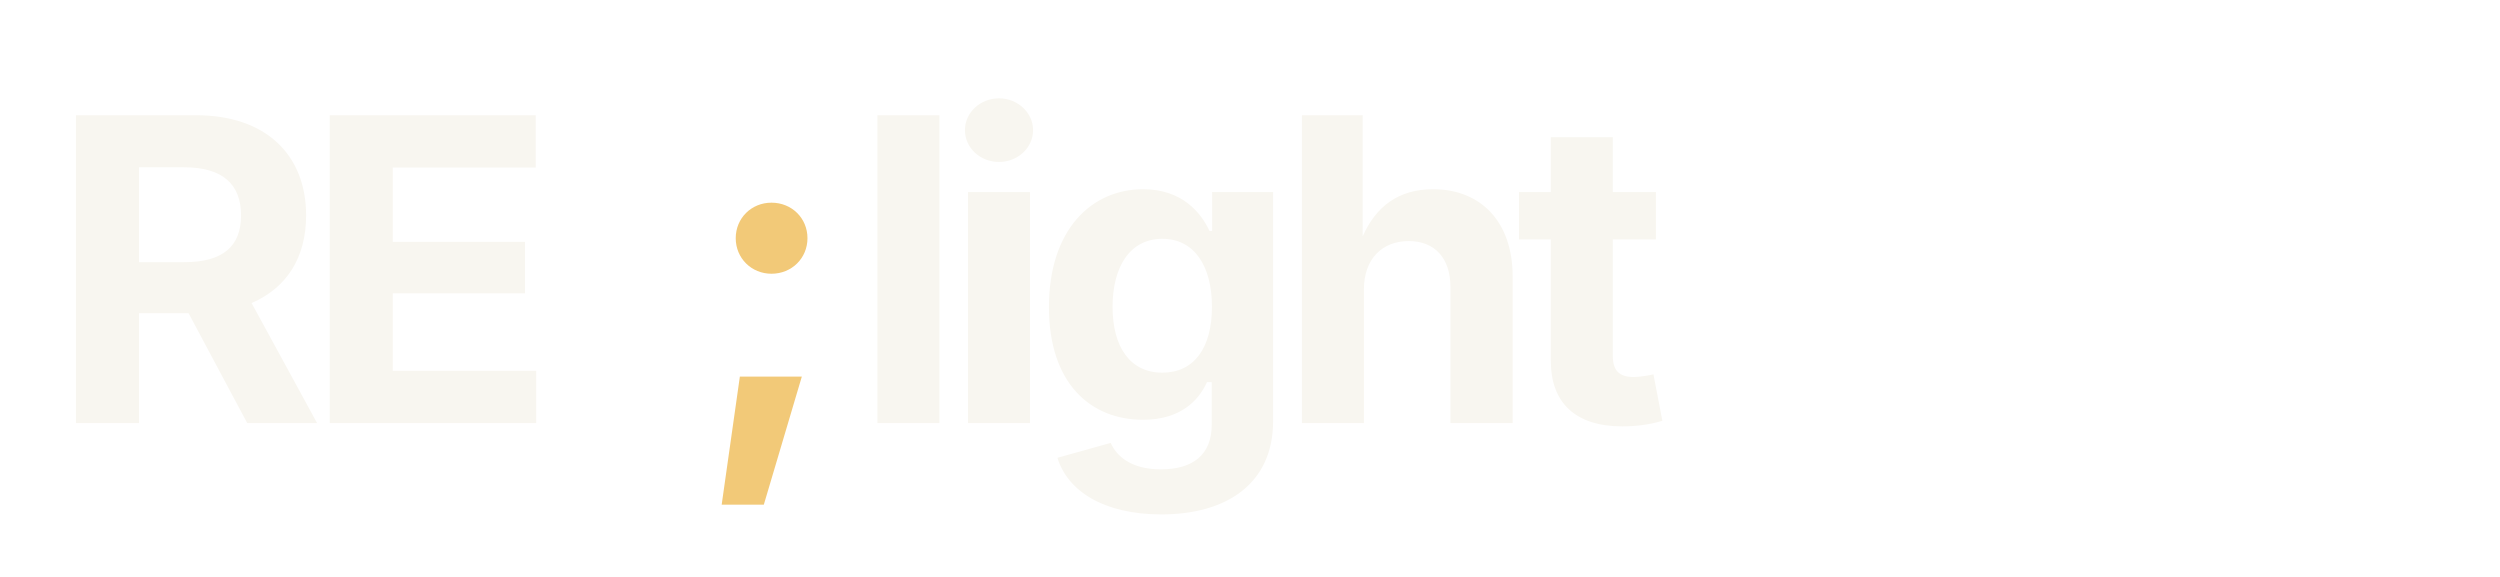
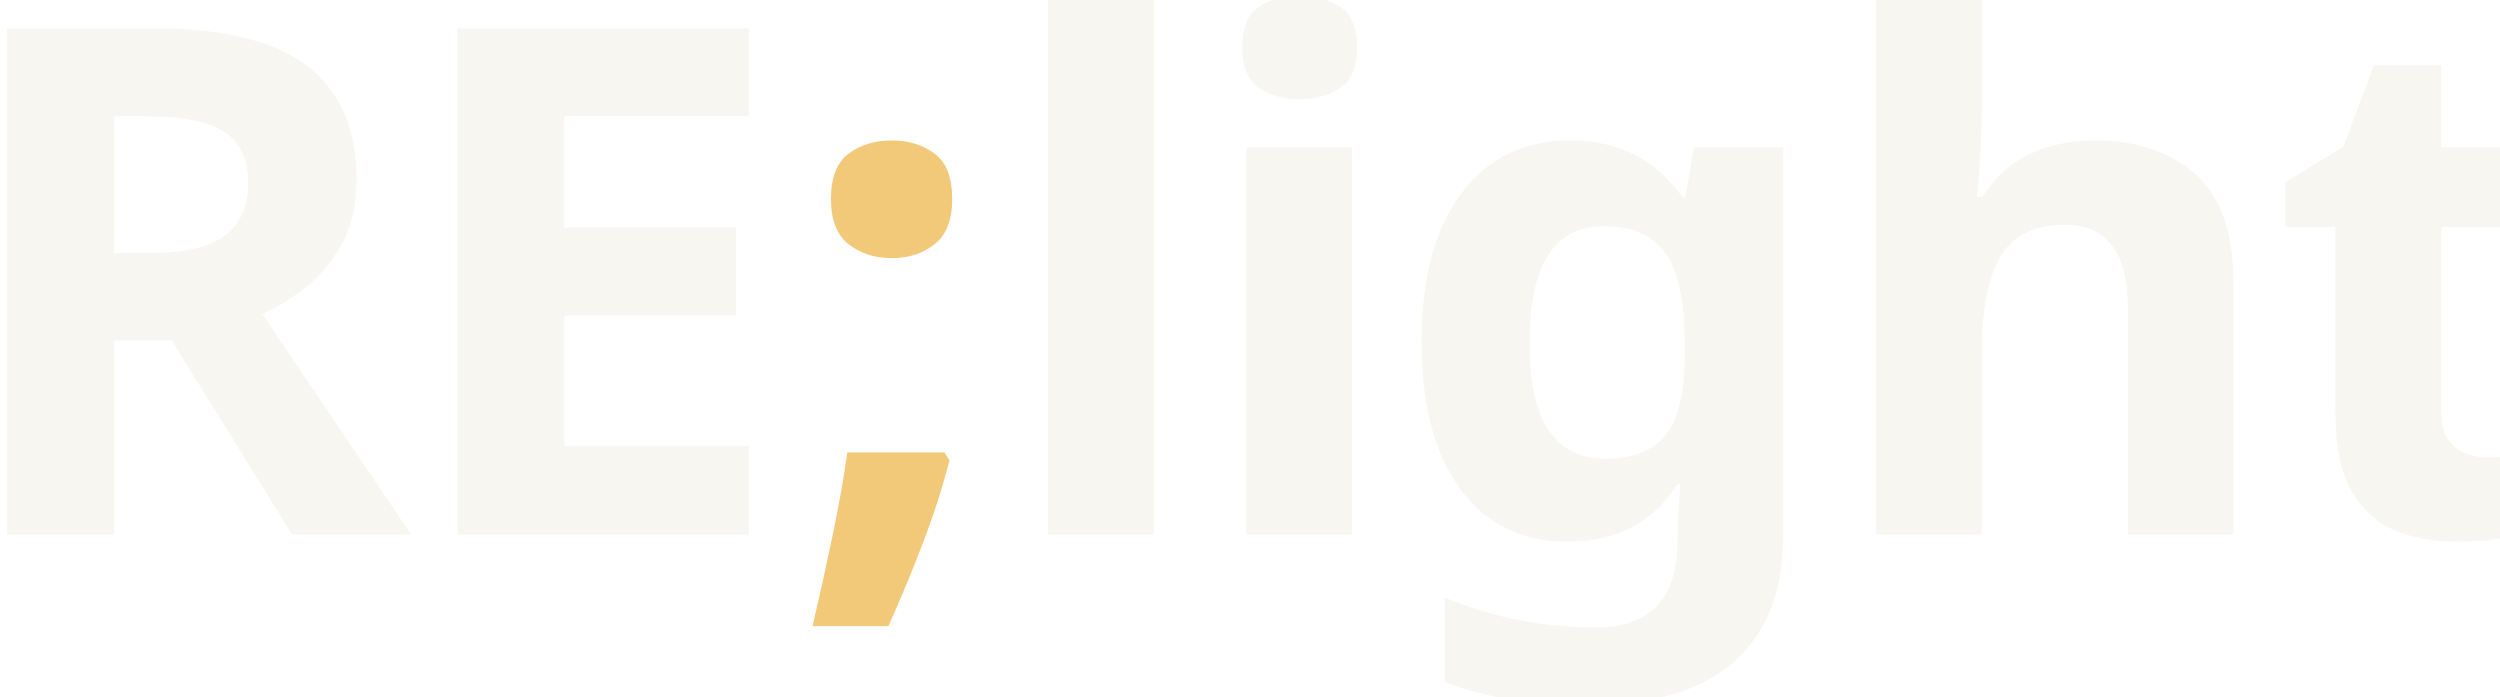
- <svg xmlns="http://www.w3.org/2000/svg" width="520" height="120" viewBox="0 0 520 120" role="img" aria-labelledby="title desc">
-   <text x="10" y="88" font-family="LINE Seed Sans TH, -apple-system, BlinkMacSystemFont, 'SF Pro Display', sans-serif" font-size="88" font-weight="700" letter-spacing="-5" fill="#F8F6F0">RE</text>
-   <text x="145" y="88" font-family="LINE Seed Sans TH, -apple-system, BlinkMacSystemFont, 'SF Pro Display', sans-serif" font-size="88" font-weight="700" letter-spacing="-5" fill="#F2C978">;</text>
-   <text x="177" y="88" font-family="LINE Seed Sans TH, -apple-system, BlinkMacSystemFont, 'SF Pro Display', sans-serif" font-size="88" font-weight="700" letter-spacing="-5" fill="#F8F6F0">light</text>
+ <svg xmlns="http://www.w3.org/2000/svg" viewBox="7.040 21.648 310.288 86.416" role="img" aria-labelledby="title">
+   <text x="0" y="88" font-family="LINE Seed Sans TH, sans-serif" font-size="88" font-weight="700" letter-spacing="-2.2" fill="#F8F6F0">RE<tspan fill="#F2C978">;</tspan>light</text>
</svg>
